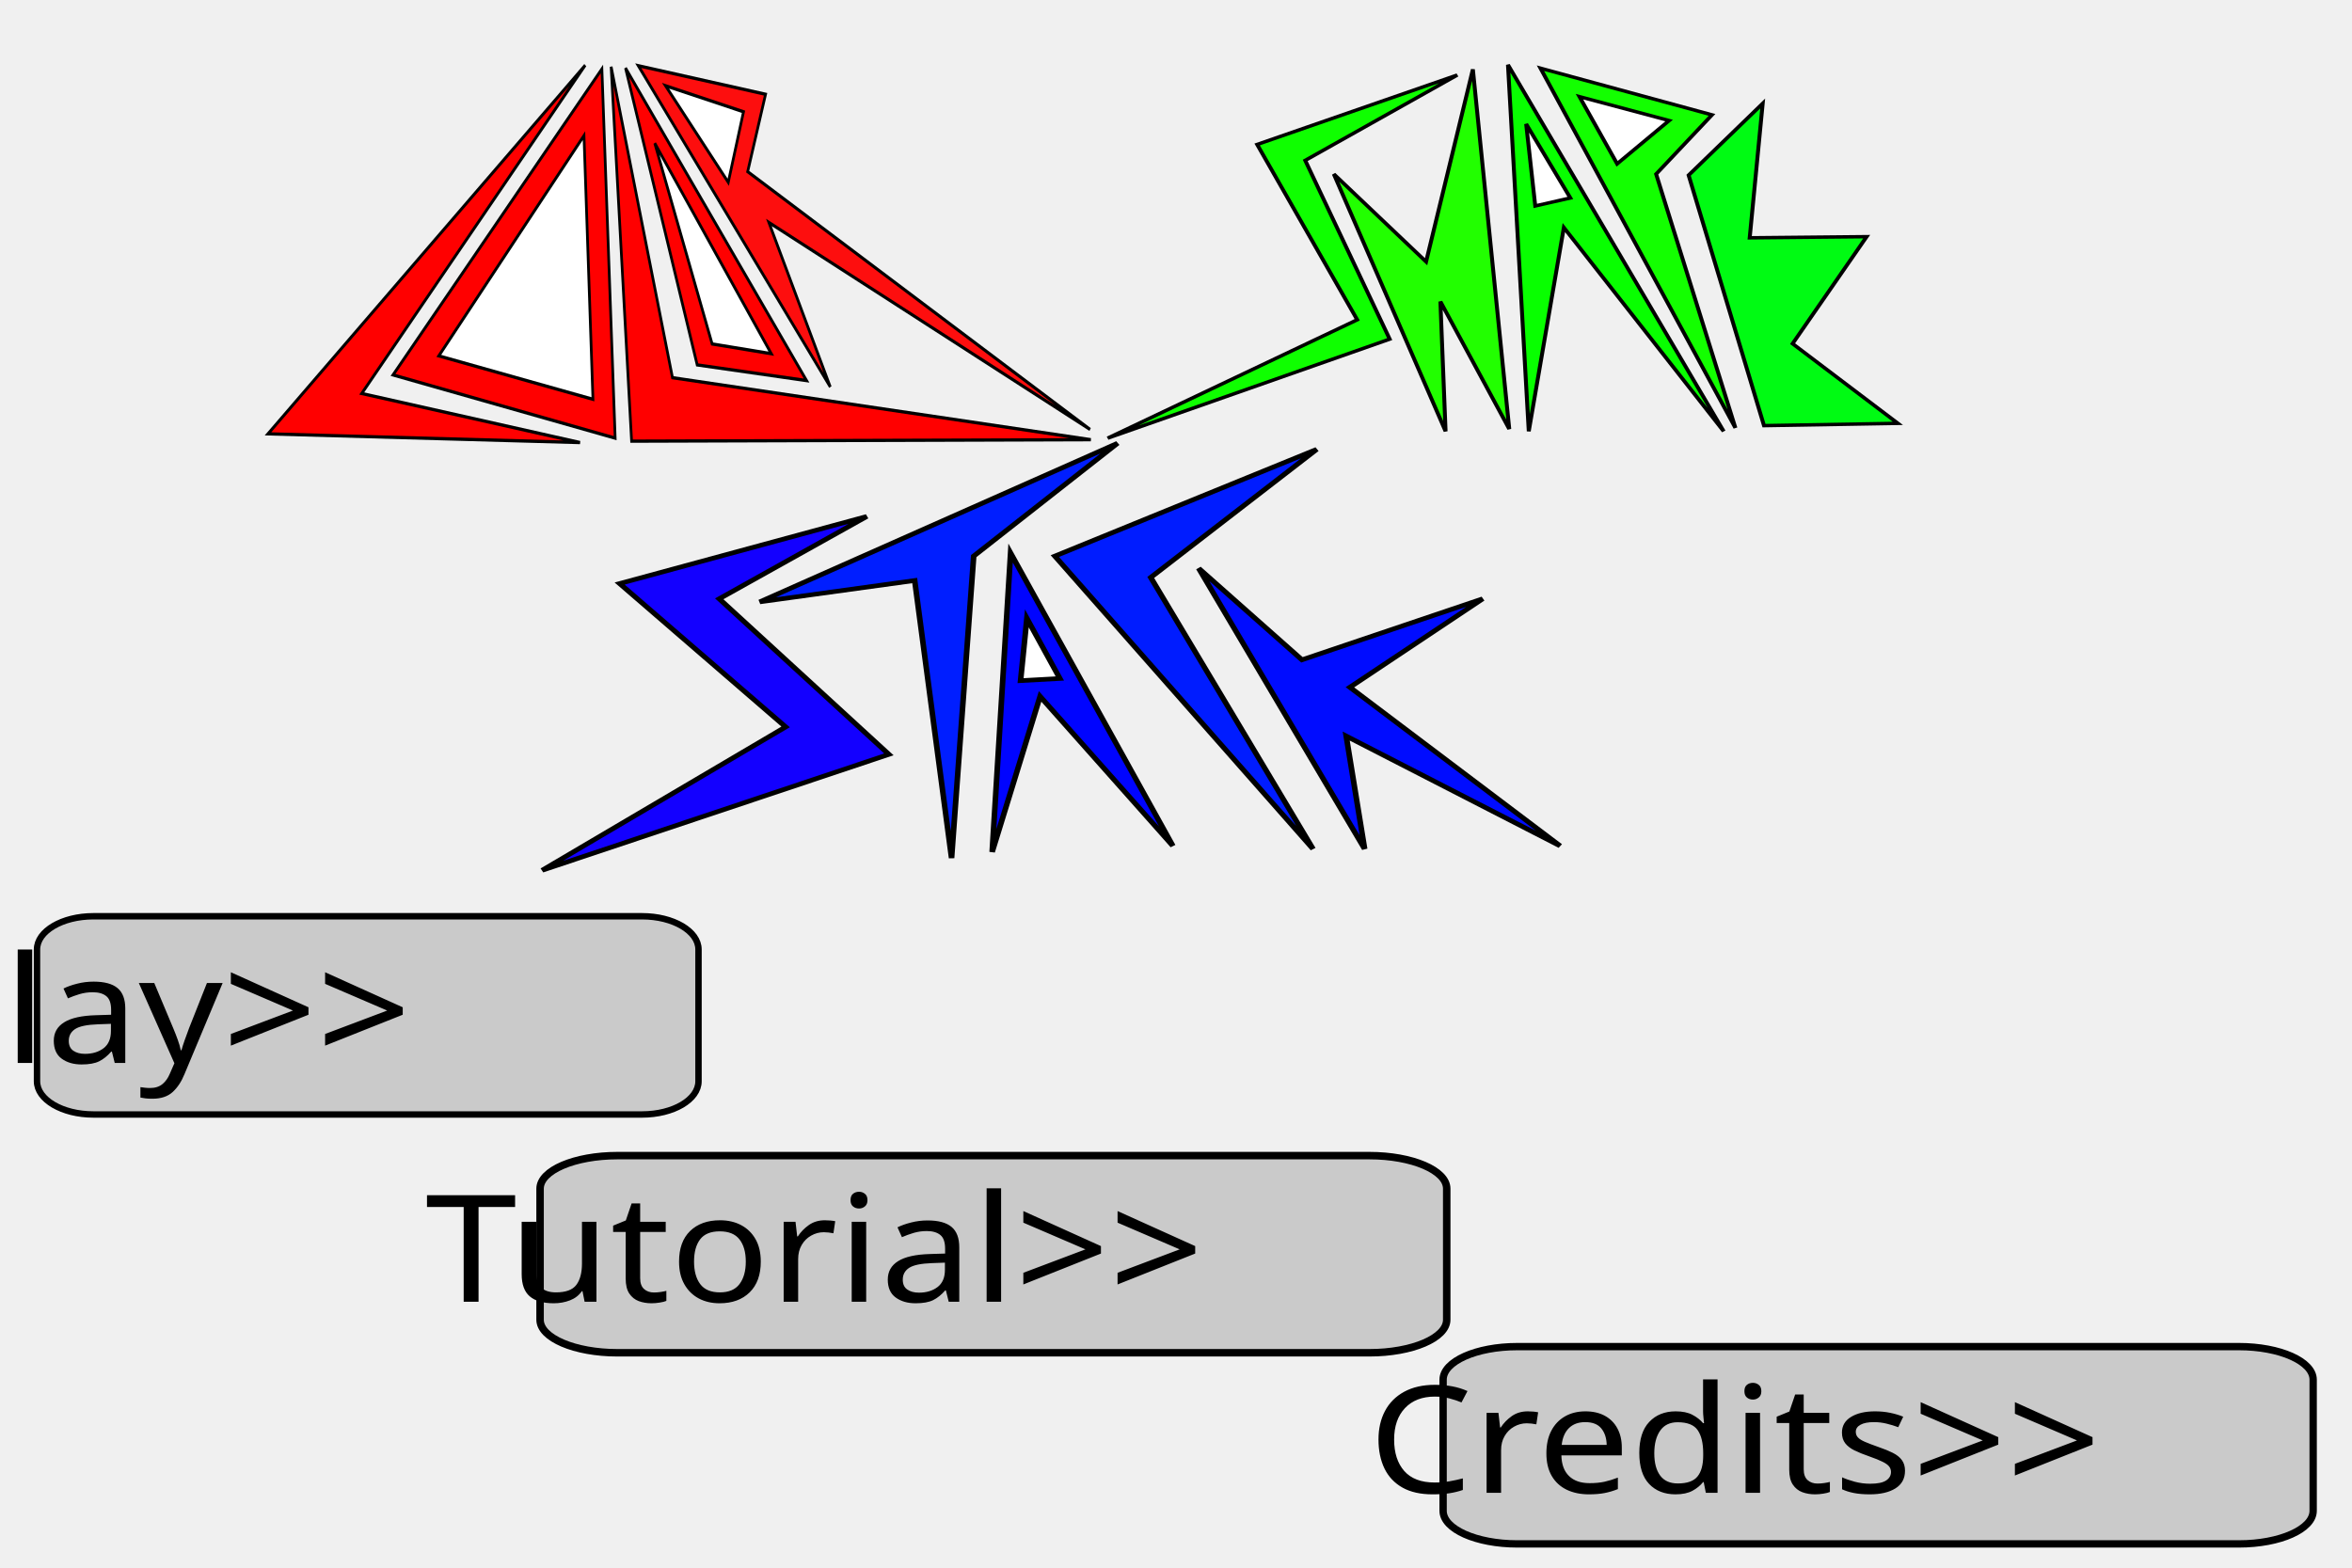
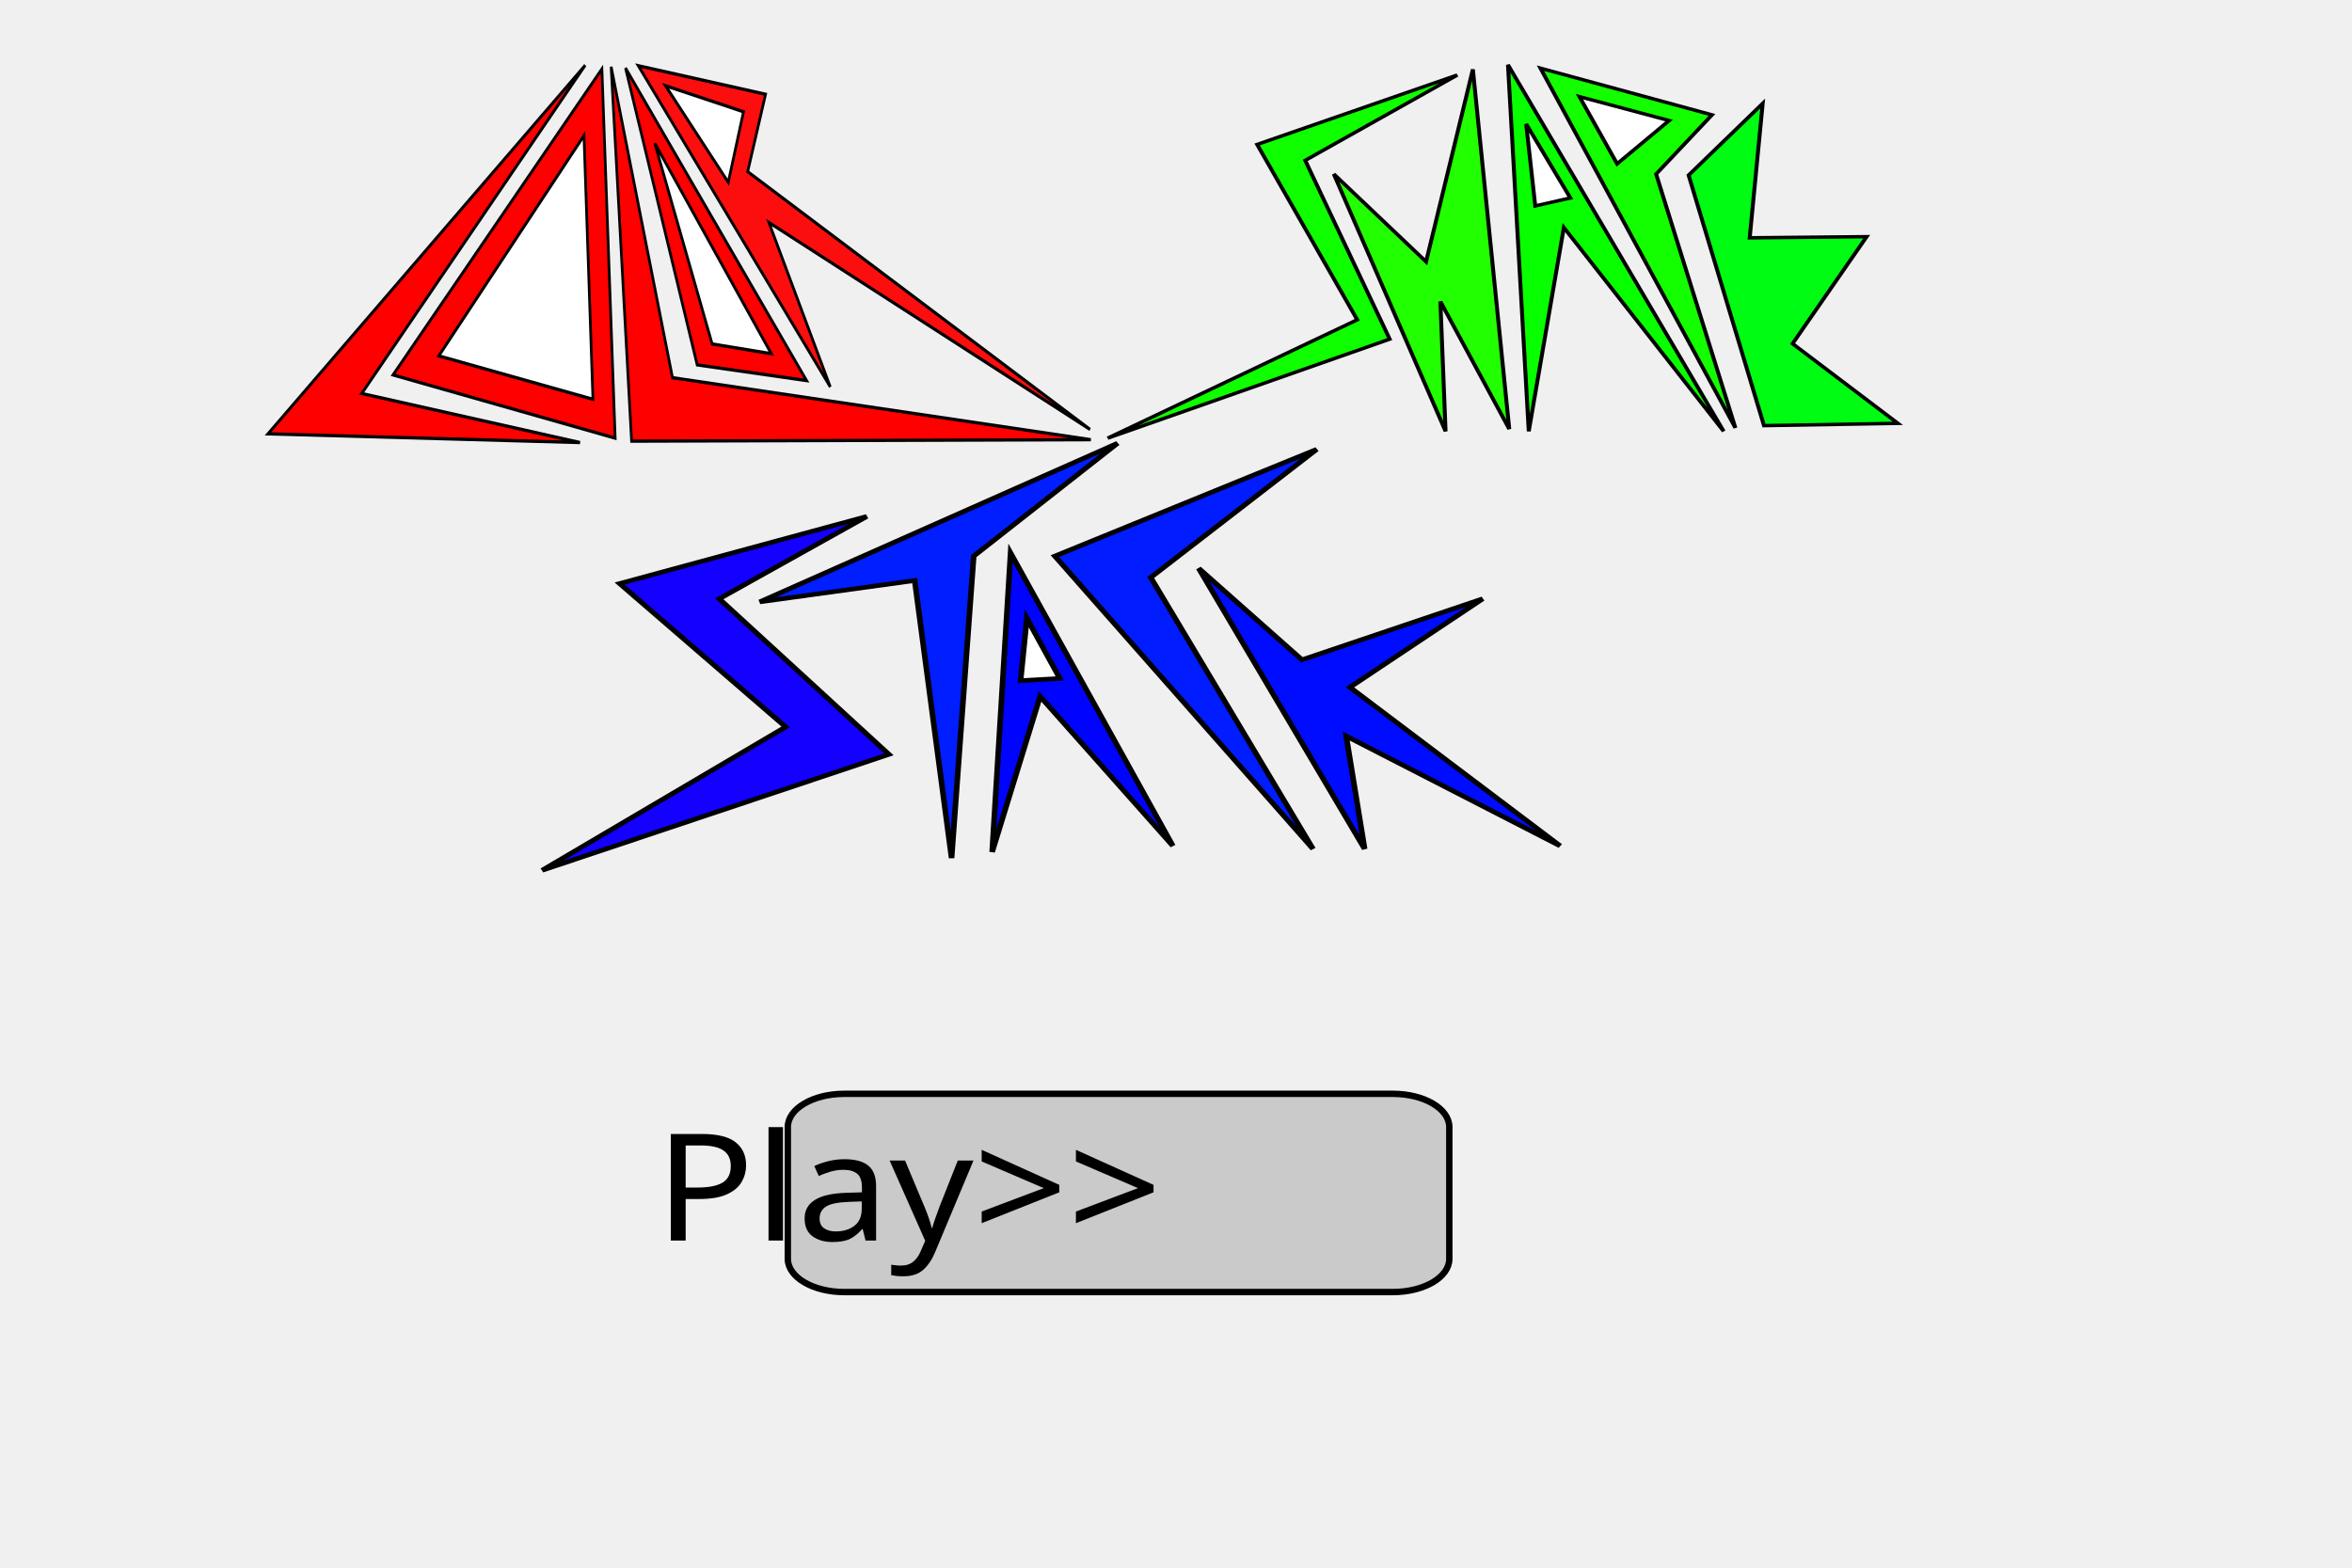
<svg xmlns="http://www.w3.org/2000/svg" width="600" height="400" viewBox="0 0 600 400" id="svg2" version="1.1">
-   <defs id="defs4">
-   </defs>
+   <defs id="defs4" />
  <g id="layer1" transform="translate(0,-652.3623)">
    <g id="g4180" transform="matrix(0.6897351,0,0,0.8351493,58.21205,103.1804)" style="fill:#000000;fill-opacity:1">
      <path id="path4142" d="m 146.959,678.376 26.505,90.693 40.453,4.79 z" style="fill:#ff0000;fill-opacity:1;fill-rule:evenodd;stroke:#000000;stroke-width:1px;stroke-linecap:butt;stroke-linejoin:miter;stroke-opacity:1" />
      <path id="path4136" d="M 132.049,677.509 14.716,790.132 130.133,792.794 49.394,777.803 Z" style="fill:#ff0000;fill-opacity:1;fill-rule:evenodd;stroke:#000000;stroke-width:1px;stroke-linecap:butt;stroke-linejoin:miter;stroke-opacity:1" />
      <path id="path4138" d="m 60.966,772.131 77.248,-93.467 4.912,112.776 z" style="fill:#ff0000;fill-opacity:1;fill-rule:evenodd;stroke:#000000;stroke-width:1px;stroke-linecap:butt;stroke-linejoin:miter;stroke-opacity:1" />
      <path id="path4140" d="m 141.639,677.975 7.563,114.394 169.845,-0.445 -154.722,-18.948 z" style="fill:#ff0000;fill-opacity:1;fill-rule:evenodd;stroke:#000000;stroke-width:1px;stroke-linecap:butt;stroke-linejoin:miter;stroke-opacity:1" />
      <path id="path4144" d="m 151.672,677.658 71.012,98.135 -22.698,-50.237 118.791,63.24 -126.642,-78.771 6.617,-23.641 z" style="fill:#fd0e0e;fill-opacity:1;fill-rule:evenodd;stroke:#000000;stroke-width:1px;stroke-linecap:butt;stroke-linejoin:miter;stroke-opacity:1" />
      <path id="path4146" d="m 131.59,699.026 3.315,80.545 -57.011,-13.258 z" style="fill:#ffffff;fill-opacity:1;fill-rule:evenodd;stroke:#000000;stroke-width:1px;stroke-linecap:butt;stroke-linejoin:miter;stroke-opacity:1" />
      <path id="path4148" d="m 157.775,701.346 43.09,64.303 -21.876,-2.983 z" style="fill:#ffffff;fill-opacity:1;fill-rule:evenodd;stroke:#000000;stroke-width:1px;stroke-linecap:butt;stroke-linejoin:miter;stroke-opacity:1" />
      <path id="path4150" d="m 161.752,683.779 28.837,7.955 -5.635,21.545 z" style="fill:#ffffff;fill-opacity:1;fill-rule:evenodd;stroke:#000000;stroke-width:1px;stroke-linecap:butt;stroke-linejoin:miter;stroke-opacity:1" />
    </g>
    <g id="g4190" transform="matrix(1.000229,0,0,0.8762579,-58.57794,68.85334)">
      <path id="path4152" d="m 430.235,687.757 -51.045,20.219 25.522,51.045 -63.64,34.472 71.927,-28.837 -21.545,-52.039 z" style="fill:#0fff00;fill-opacity:1;fill-rule:evenodd;stroke:#000000;stroke-width:1px;stroke-linecap:butt;stroke-linejoin:miter;stroke-opacity:1" />
      <path id="path4154" d="m 398.746,716.594 28.506,74.91 -1.326,-37.786 17.567,37.123 -9.281,-104.741 -11.933,56.017 z" style="fill:#22ff00;fill-opacity:1;fill-rule:evenodd;stroke:#000000;stroke-width:1px;stroke-linecap:butt;stroke-linejoin:miter;stroke-opacity:1" />
      <path id="path4156" d="m 448.465,791.503 -5.303,-106.73 55.022,106.73 -40.77,-59.331 z" style="fill:#08ff00;fill-opacity:1;fill-rule:evenodd;stroke:#000000;stroke-width:1px;stroke-linecap:butt;stroke-linejoin:miter;stroke-opacity:1" />
      <path id="path4158" d="m 501.167,790.509 -49.719,-104.741 43.753,13.59 -14.253,17.236 z" style="fill:#13ff00;fill-opacity:1;fill-rule:evenodd;stroke:#000000;stroke-width:1px;stroke-linecap:butt;stroke-linejoin:miter;stroke-opacity:1" />
      <path id="path4160" d="m 489.235,716.925 19.225,72.921 34.14,-0.663 -26.848,-23.202 18.893,-31.157 -29.831,0.331 3.315,-39.112 z" style="fill:#00fb13;fill-opacity:1;fill-rule:evenodd;stroke:#000000;stroke-width:1px;stroke-linecap:butt;stroke-linejoin:miter;stroke-opacity:1" />
      <path id="path4162" d="m 447.802,702.009 11.27,21.545 -8.949,2.32 z" style="fill:#ffffff;fill-opacity:1;fill-rule:evenodd;stroke:#000000;stroke-width:1px;stroke-linecap:butt;stroke-linejoin:miter;stroke-opacity:1" />
      <path id="path4164" d="m 461.392,694.054 9.612,19.556 13.258,-12.595 z" style="fill:#ffffff;fill-opacity:1;fill-rule:evenodd;stroke:#000000;stroke-width:1px;stroke-linecap:butt;stroke-linejoin:miter;stroke-opacity:1" />
    </g>
    <g id="g4206" transform="matrix(1.41922,0,0,1.174032,11.30756,-168.8514)">
      <path id="path4170" d="m 128.606,830.284 64.303,-34.472 -25.854,24.528 -3.978,65.629 -6.629,-60.326 z" style="fill:#001eff;fill-opacity:1;fill-rule:evenodd;stroke:#000000;stroke-width:1px;stroke-linecap:butt;stroke-linejoin:miter;stroke-opacity:1" />
      <g id="g4199">
        <path style="fill:#1300ff;fill-opacity:1;fill-rule:evenodd;stroke:#000000;stroke-width:1px;stroke-linecap:butt;stroke-linejoin:miter;stroke-opacity:1" d="m 147.831,811.722 -44.416,14.584 29.831,31.157 -43.753,31.157 62.314,-25.191 -30.494,-33.809 z" id="path4166" />
        <path style="fill:#0004ff;fill-opacity:1;fill-rule:evenodd;stroke:#000000;stroke-width:1px;stroke-linecap:butt;stroke-linejoin:miter;stroke-opacity:1" d="m 170.37,884.644 3.315,-64.966 29.168,63.64 -23.865,-32.483 z" id="path4172" />
        <path style="fill:#001cff;fill-opacity:1;fill-rule:evenodd;stroke:#000000;stroke-width:1px;stroke-linecap:butt;stroke-linejoin:miter;stroke-opacity:1" d="m 228.707,797.138 -47.067,23.202 46.404,63.64 -29.168,-59 z" id="path4174" />
        <path style="fill:#000cff;fill-opacity:1;fill-rule:evenodd;stroke:#000000;stroke-width:1px;stroke-linecap:butt;stroke-linejoin:miter;stroke-opacity:1" d="m 207.494,822.992 29.831,60.989 -3.315,-24.528 38.449,23.865 -37.786,-34.472 23.865,-19.225 -32.483,13.258 z" id="path4176" />
        <path style="fill:#ffffff;fill-opacity:1;fill-rule:evenodd;stroke:#000000;stroke-width:1px;stroke-linecap:butt;stroke-linejoin:miter;stroke-opacity:1" d="m 176.611,833.873 -1.132,13.533 7.058,-0.469 z" id="path4178" />
      </g>
    </g>
    <g id="g4262">
-       <g id="g4257" transform="translate(-56.25059,-46.87549)">
+       <g id="g4257" transform="translate(135.2844,-1.566147)">
        <rect style="opacity:1;fill:#cacaca;fill-opacity:1;fill-rule:nonzero;stroke:#000000;stroke-width:1.635;stroke-linecap:butt;stroke-linejoin:round;stroke-miterlimit:4;stroke-dasharray:none;stroke-dashoffset:0;stroke-opacity:1" id="rect4136" width="168.75" height="50.578" x="65.689" y="933.022" rx="14.39" ry="8.473" />
        <text xml:space="preserve" style="font-style:normal;font-weight:normal;font-size:40px;line-height:161%;font-family:Sans;text-align:center;letter-spacing:0px;word-spacing:0px;text-anchor:middle;fill:#000000;fill-opacity:1;stroke:none;stroke-width:1px;stroke-linecap:butt;stroke-linejoin:miter;stroke-opacity:1" x="138.597" y="1019.6" id="text4138" transform="scale(1.050648,0.9517939)">
          <tspan id="tspan4140" x="138.597" y="1019.6" style="font-size:40px;fill:#000000;fill-opacity:1">Play&gt;&gt;</tspan>
        </text>
      </g>
-       <g id="g4274" transform="translate(-69.55439,11.88748)">
-         <rect style="opacity:1;fill:#cacaca;fill-opacity:1;fill-rule:nonzero;stroke:#000000;stroke-width:1.909;stroke-linecap:butt;stroke-linejoin:round;stroke-miterlimit:4;stroke-dasharray:none;stroke-dashoffset:0;stroke-opacity:1" id="rect4136-3" width="231.289" height="50.304" x="207.328" y="935.334" rx="19.723" ry="8.427" />
-         <text xml:space="preserve" style="font-style:normal;font-weight:normal;font-size:40px;line-height:161%;font-family:Sans;text-align:center;letter-spacing:0px;word-spacing:0px;text-anchor:middle;fill:#000000;fill-opacity:1;stroke:none;stroke-width:1px;stroke-linecap:butt;stroke-linejoin:miter;stroke-opacity:1" x="310.755" y="1021.885" id="text4138-2" transform="scale(1.050648,0.9517939)">
-           <tspan id="tspan4140-3" x="310.755" y="1021.885" style="font-size:40px;fill:#000000;fill-opacity:1">Tutorial&gt;&gt;</tspan>
-         </text>
-       </g>
-       <rect ry="8.433" rx="18.927" y="995.953" x="368.14" height="50.342" width="221.952" id="rect4136-3-5" style="opacity:1;fill:#cacaca;fill-opacity:1;fill-rule:nonzero;stroke:#000000;stroke-width:1.871;stroke-linecap:butt;stroke-linejoin:round;stroke-miterlimit:4;stroke-dasharray:none;stroke-dashoffset:0;stroke-opacity:1" />
-       <text transform="scale(1.050648,0.9517939)" id="text4138-2-7" y="1085.594" x="457.587" style="font-style:normal;font-weight:normal;font-size:40px;line-height:161%;font-family:Sans;text-align:center;letter-spacing:0px;word-spacing:0px;text-anchor:middle;fill:#000000;fill-opacity:1;stroke:none;stroke-width:1px;stroke-linecap:butt;stroke-linejoin:miter;stroke-opacity:1" xml:space="preserve">
-         <tspan style="font-size:40px;fill:#000000;fill-opacity:1" y="1085.594" x="457.587" id="tspan4140-3-8">Credits&gt;&gt;</tspan>
-       </text>
      <rect id="rect6579" y="683.682" x="87.223" height="50" width="49.8" style="fill:none;stroke:none" />
      <g id="g5062" transform="translate(164.1495,13.01096)">
        <ellipse style="opacity:0;fill:none;fill-opacity:1;fill-rule:nonzero;stroke:#000000;stroke-width:1;stroke-linecap:butt;stroke-linejoin:round;stroke-miterlimit:4;stroke-dasharray:none;stroke-dashoffset:0;stroke-opacity:1" id="path5916" cx="-233.522" cy="727.822" rx="23.699" ry="24.56" />
        <ellipse style="opacity:0;fill:#464646;fill-opacity:1;fill-rule:nonzero;stroke:#000000;stroke-width:1;stroke-linecap:butt;stroke-linejoin:round;stroke-miterlimit:4;stroke-dasharray:none;stroke-dashoffset:0;stroke-opacity:1" id="path5918" cx="-210.685" cy="700.461" rx="30.162" ry="29.085" />
      </g>
    </g>
  </g>
</svg>
